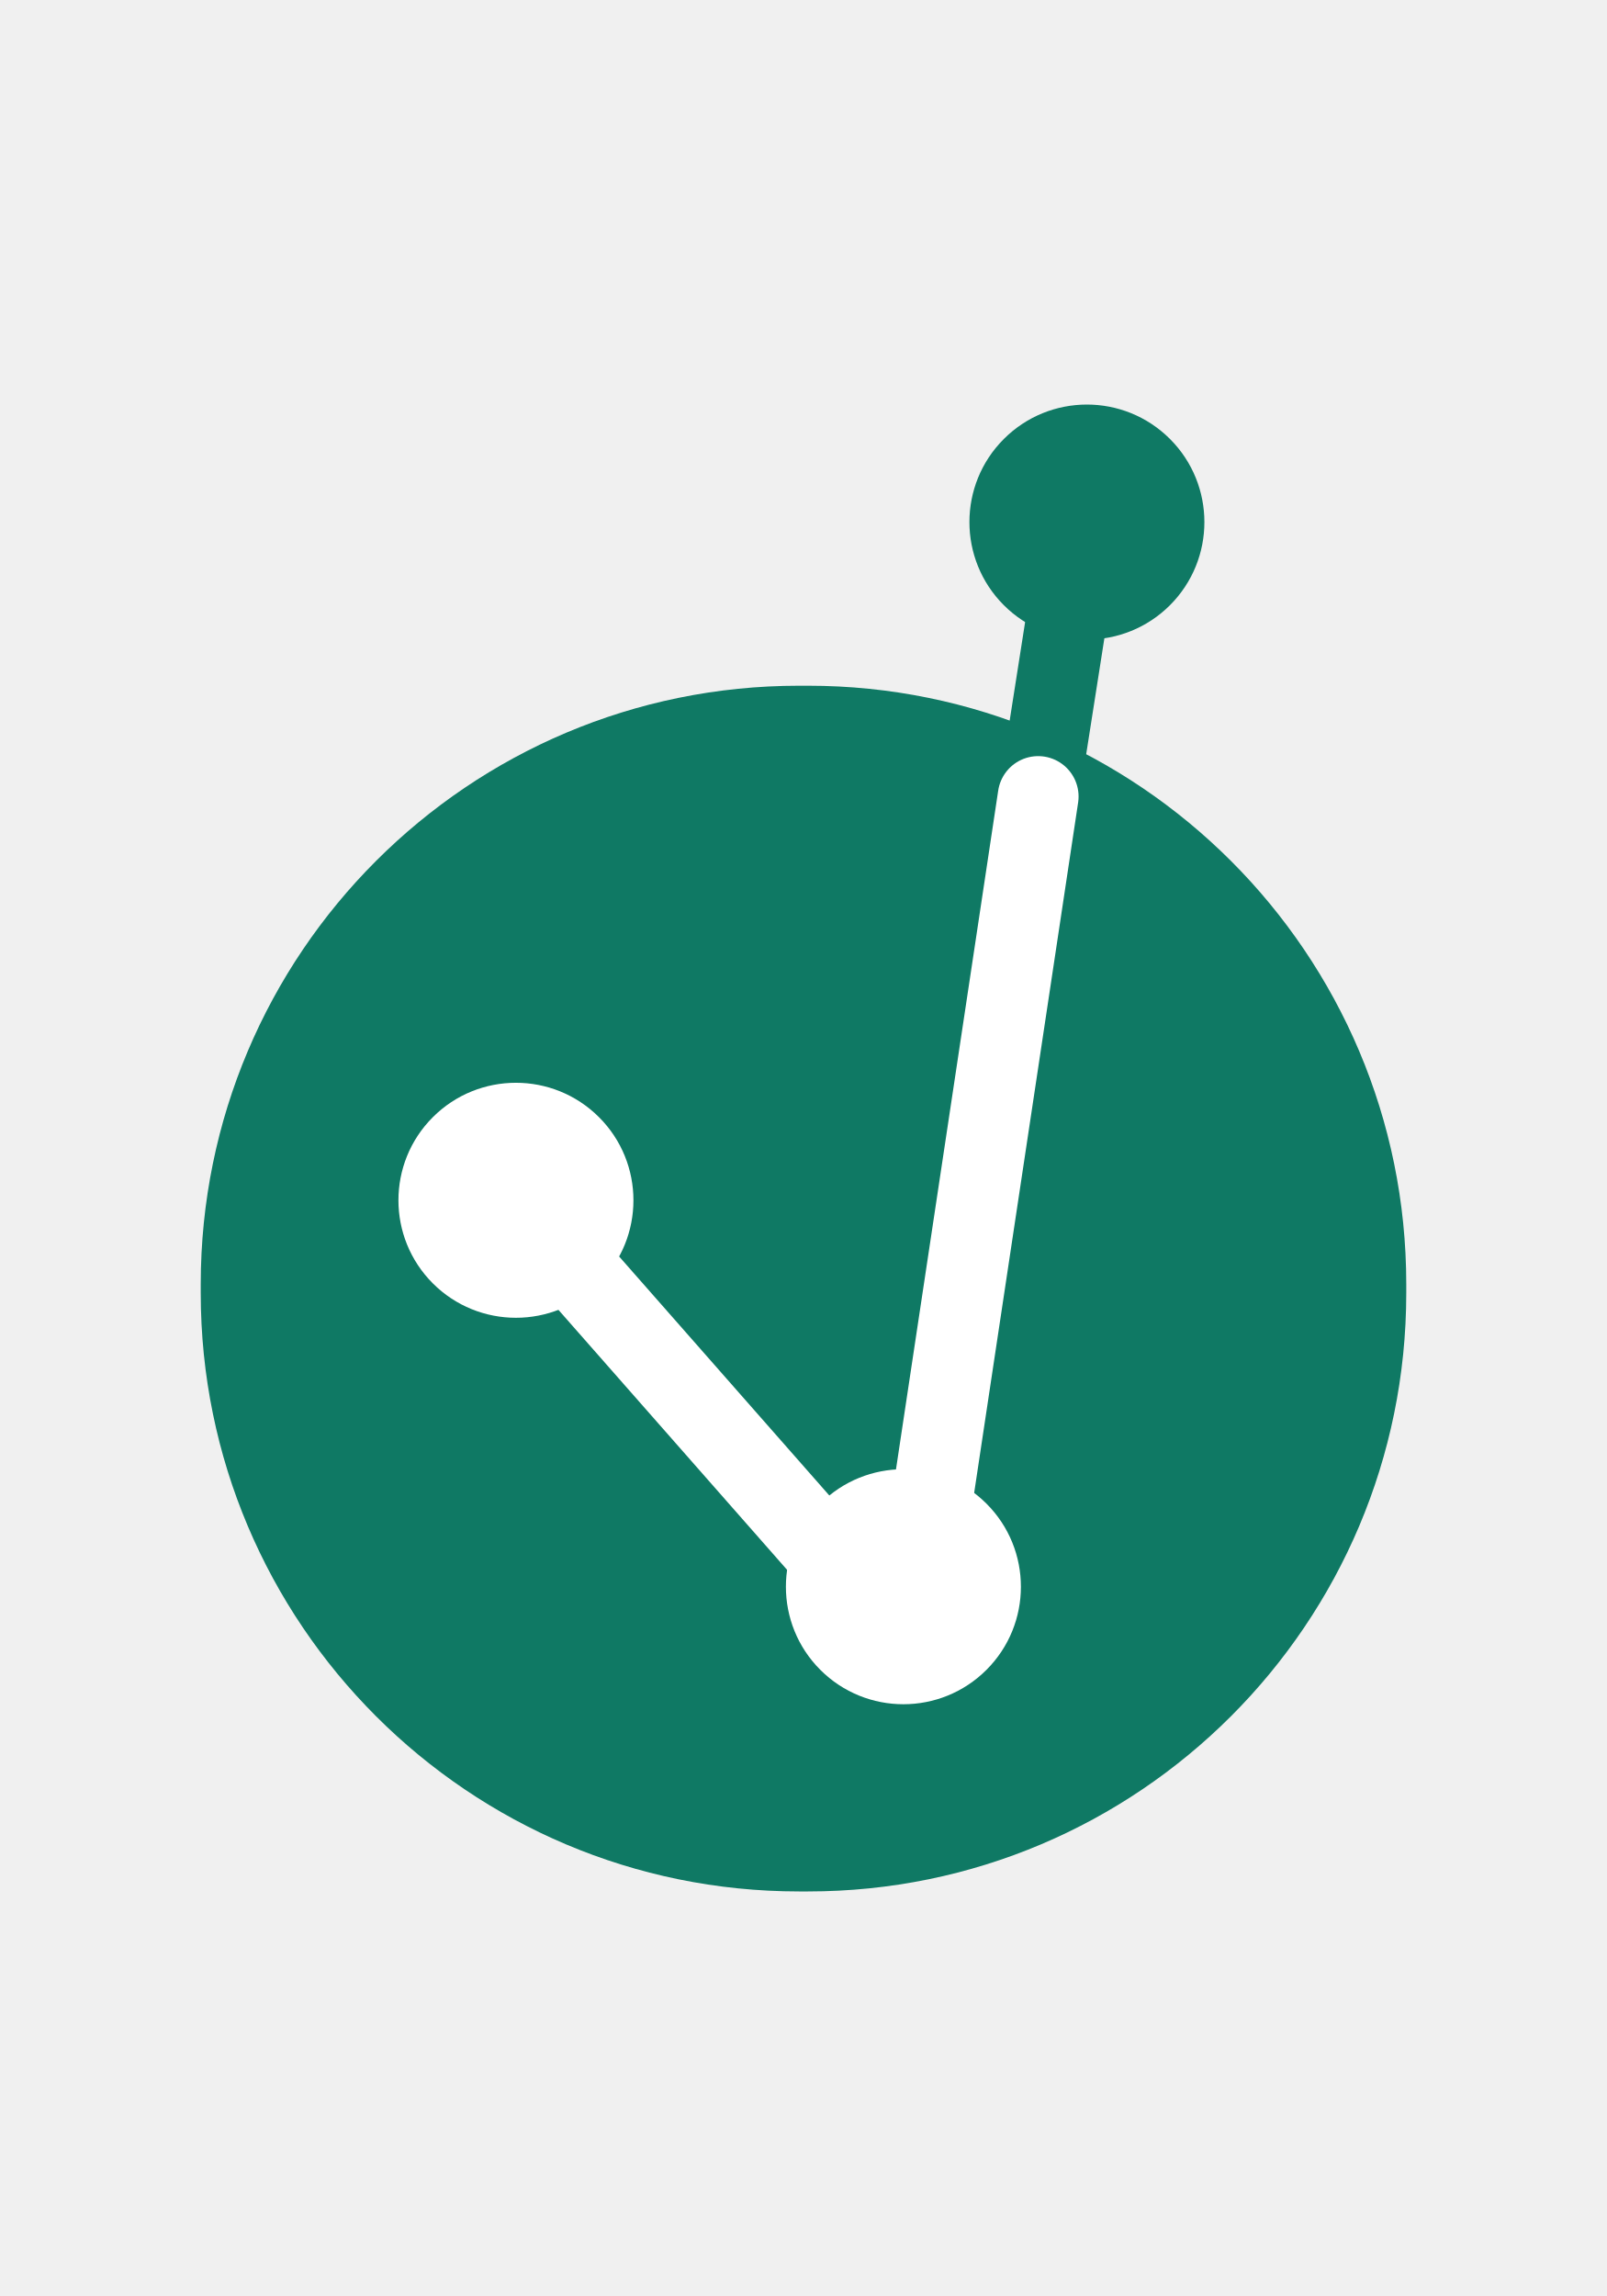
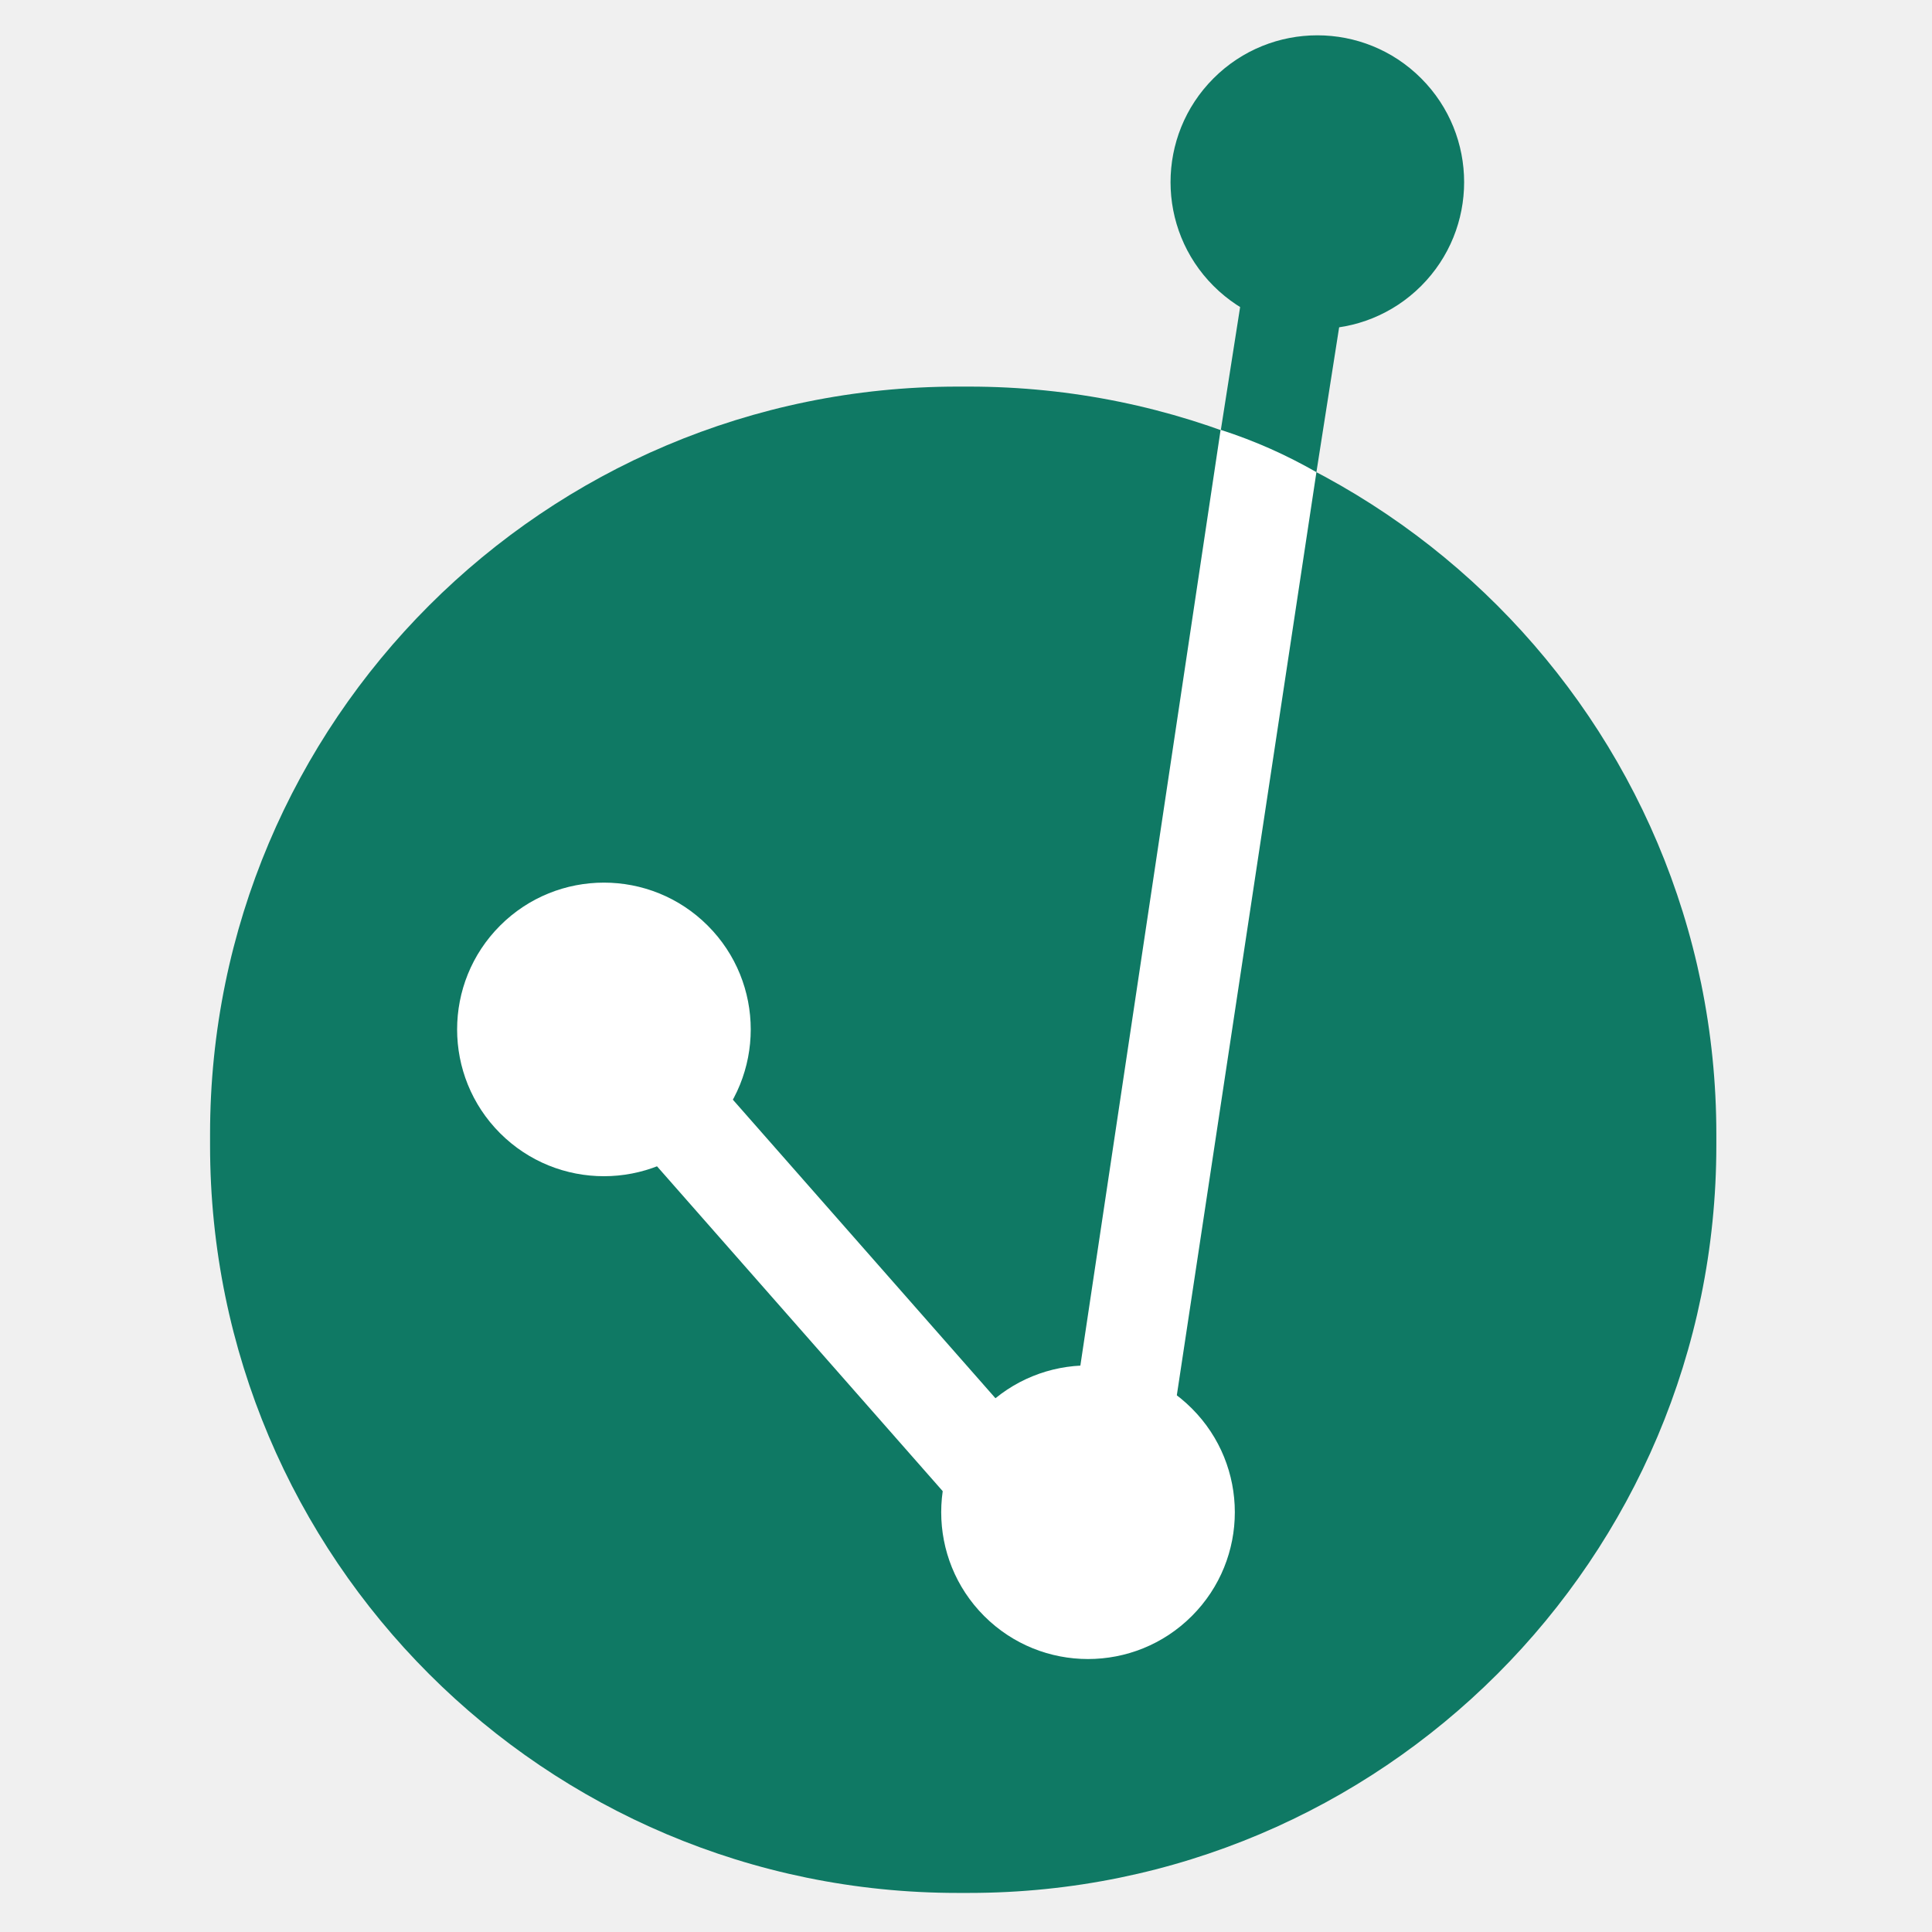
- <svg xmlns="http://www.w3.org/2000/svg" version="1.1" x="0px" y="0px" width="35" height="50" viewBox="0, 0, 35, 50">
-   <g id="Layer 1">
-     <path d="M19.625,36.443 L23.251,13.334" fill-opacity="0" stroke="#0F7964" stroke-width="1.76" stroke-linecap="round" stroke-linejoin="round" />
-     <path d="M17.599,14.933 L17.403,14.933 C10.206,14.933 4.372,20.767 4.372,27.964 L4.372,28.159 C4.372,35.356 10.206,41.19 17.403,41.19 L17.599,41.19 C24.794,41.19 30.628,35.356 30.628,28.159 L30.628,27.964 C30.628,20.767 24.794,14.933 17.599,14.933 z" fill="#0F7964" />
-     <path d="M15.045,31.072 C15.045,31.072 16.498,29.504 14.227,27.651 C11.956,25.8 9.471,23.127 9.471,23.127" fill-opacity="0" stroke="#0F7964" stroke-width="0.8" stroke-linecap="round" />
-     <path d="M19.681,35.74 L11.821,26.804" fill-opacity="0" stroke="#FFFFFF" stroke-width="1.76" />
-     <path d="M19.818,35.891 L22.611,17.346" fill-opacity="0" stroke="#FFFFFF" stroke-width="1.76" stroke-linecap="round" stroke-linejoin="round" />
-     <path d="M9.427,27.948 C8.428,26.949 8.428,25.328 9.427,24.329 C10.426,23.33 12.047,23.33 13.046,24.329 C14.046,25.328 14.046,26.949 13.046,27.948 C12.047,28.947 10.426,28.947 9.427,27.948 z" fill="#FFFFFF" />
-     <path d="M21.863,13.179 C20.864,12.18 20.864,10.559 21.863,9.56 C22.862,8.56 24.483,8.56 25.482,9.56 C26.481,10.559 26.481,12.18 25.482,13.179 C24.483,14.178 22.862,14.178 21.863,13.179 z" fill="#0F7964" />
-     <path d="M17.866,36.364 C16.867,35.365 16.867,33.744 17.866,32.745 C18.865,31.745 20.486,31.745 21.485,32.745 C22.485,33.744 22.485,35.365 21.485,36.364 C20.486,37.363 18.865,37.363 17.866,36.364 z" fill="#FFFFFF" />
+ <svg xmlns="http://www.w3.org/2000/svg" version="1.1" x="0px" y="0px" width="48" height="48" viewBox="0 0 48 48" id="svg2">
+   <g id="g2989" transform="matrix(1.123817,0,0,1.123817,-2.312939,-2.727753)">
+     <path d="M 26.047,38.254 30.646,8.946" id="path5" style="fill-opacity:0;stroke:#0f7964;stroke-width:2.232;stroke-linecap:round;stroke-linejoin:round" />
+     <path d="m 23.478,10.974 -0.249,0 c -9.128,0 -16.527,7.399 -16.527,16.527 l 0,0.247 c 0,9.128 7.399,16.527 16.527,16.527 l 0.249,0 c 9.125,0 16.524,-7.399 16.524,-16.527 l 0,-0.247 c 0,-9.128 -7.399,-16.527 -16.524,-16.527 z" id="path7" style="fill:#0f7964" />
+     <path d="m 20.239,31.442 c 0,0 1.843,-1.989 -1.037,-4.339 -2.88,-2.348 -6.032,-5.738 -6.032,-5.738" id="path9" style="fill-opacity:0;stroke:#0f7964;stroke-width:1.015;stroke-linecap:round" />
+     <path d="M 26.118,37.363 16.15,26.029" id="path11" style="fill-opacity:0;stroke:#ffffff;stroke-width:2.232" />
+     <path id="path13" d="m 29.043,11.929 -3.511,23.425 c -0.195,0.615 0.265,1.35 0.903,1.442 0.638,0.093 1.289,-0.48 1.277,-1.125 l 3.449,-22.806 C 30.496,12.487 29.828,12.183 29.043,11.929 z" style="font-size:medium;font-style:normal;font-variant:normal;font-weight:normal;font-stretch:normal;text-indent:0;text-align:start;text-decoration:none;line-height:normal;letter-spacing:normal;word-spacing:normal;text-transform:none;direction:ltr;block-progression:tb;writing-mode:lr-tb;text-anchor:start;baseline-shift:baseline;color:#000000;fill:#ffffff;fill-opacity:1;fill-rule:nonzero;stroke:none;stroke-width:1.76;marker:none;visibility:visible;display:inline;overflow:visible;enable-background:accumulate;font-family:Sans;-inkscape-font-specification:Sans" />
+     <path d="m 13.114,27.48 c -1.267,-1.267 -1.267,-3.323 0,-4.59 1.267,-1.267 3.323,-1.267 4.59,0 1.268,1.267 1.268,3.323 0,4.59 -1.267,1.267 -3.323,1.267 -4.59,0 z" id="path15" style="fill:#ffffff" />
+     <path d="m 28.886,8.749 c -1.267,-1.267 -1.267,-3.323 0,-4.59 1.267,-1.268 3.323,-1.268 4.59,0 1.267,1.267 1.267,3.323 0,4.59 -1.267,1.267 -3.323,1.267 -4.59,0 z" id="path17" style="fill:#0f7964" />
+     <path d="m 23.816,38.154 c -1.267,-1.267 -1.267,-3.323 0,-4.59 1.267,-1.268 3.323,-1.268 4.59,0 1.268,1.267 1.268,3.323 0,4.59 -1.267,1.267 -3.323,1.267 -4.59,0 z" id="path19" style="fill:#ffffff" />
  </g>
-   <defs />
+   <defs id="defs21" />
</svg>
